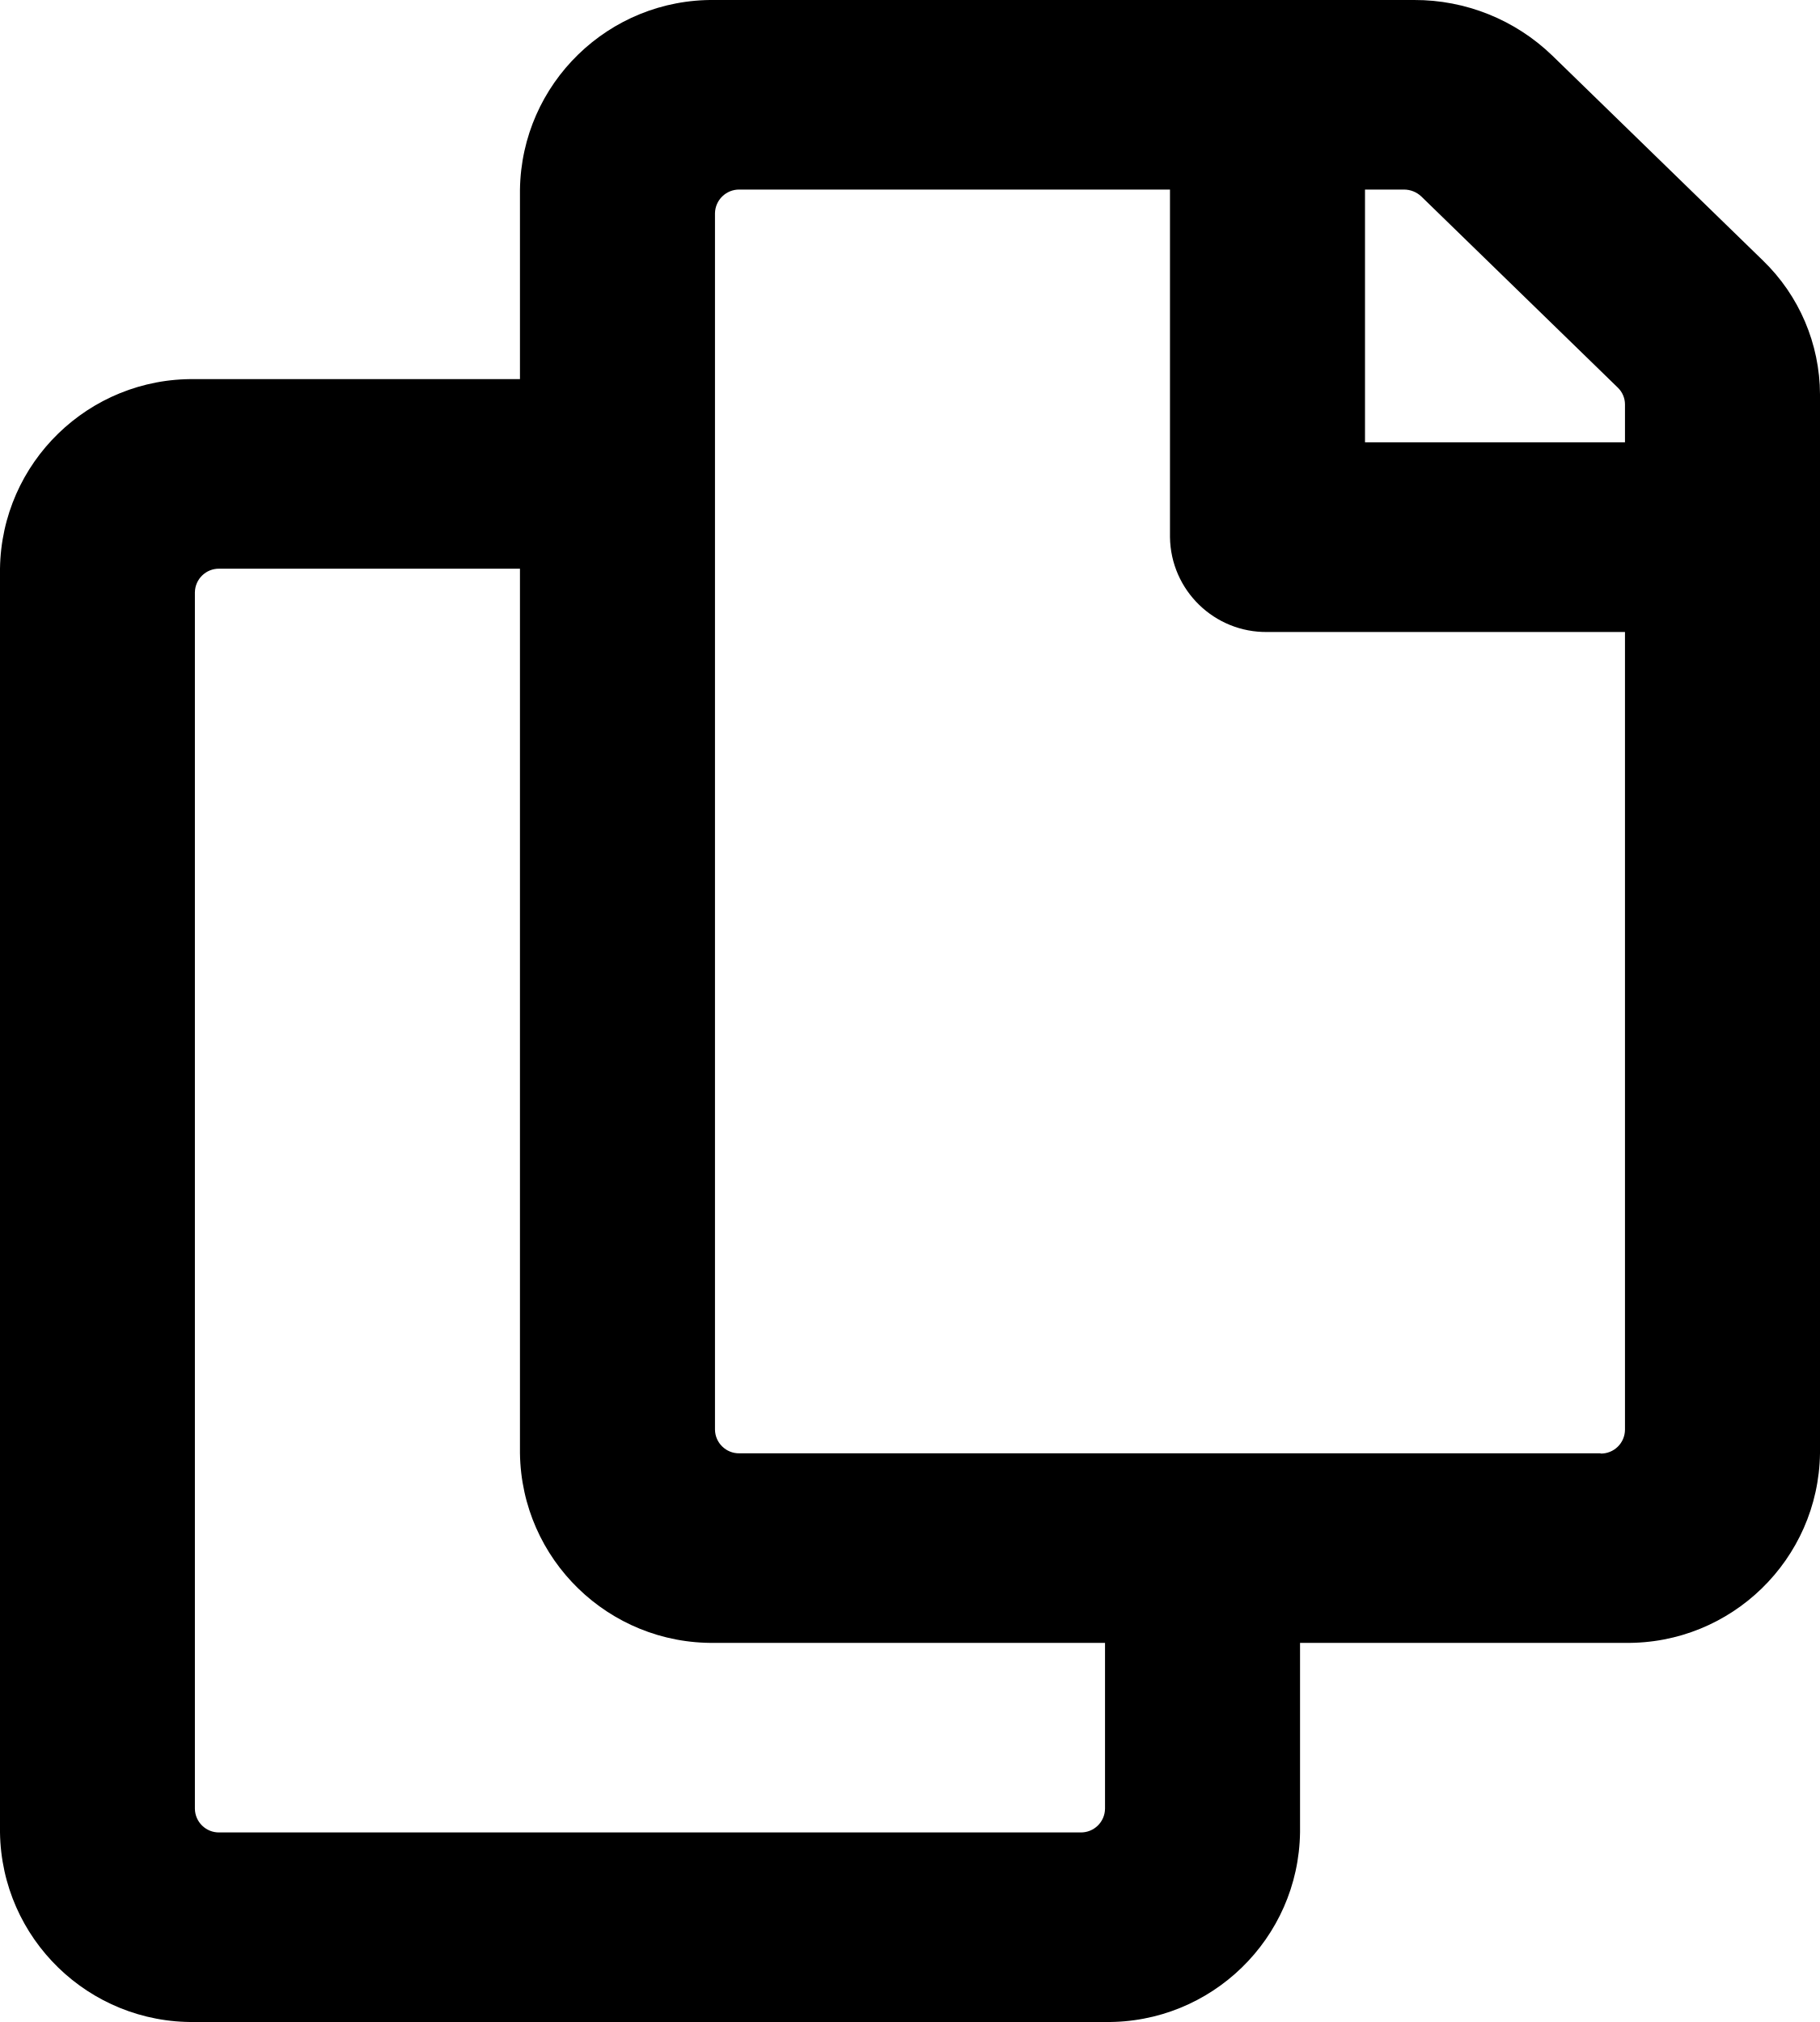
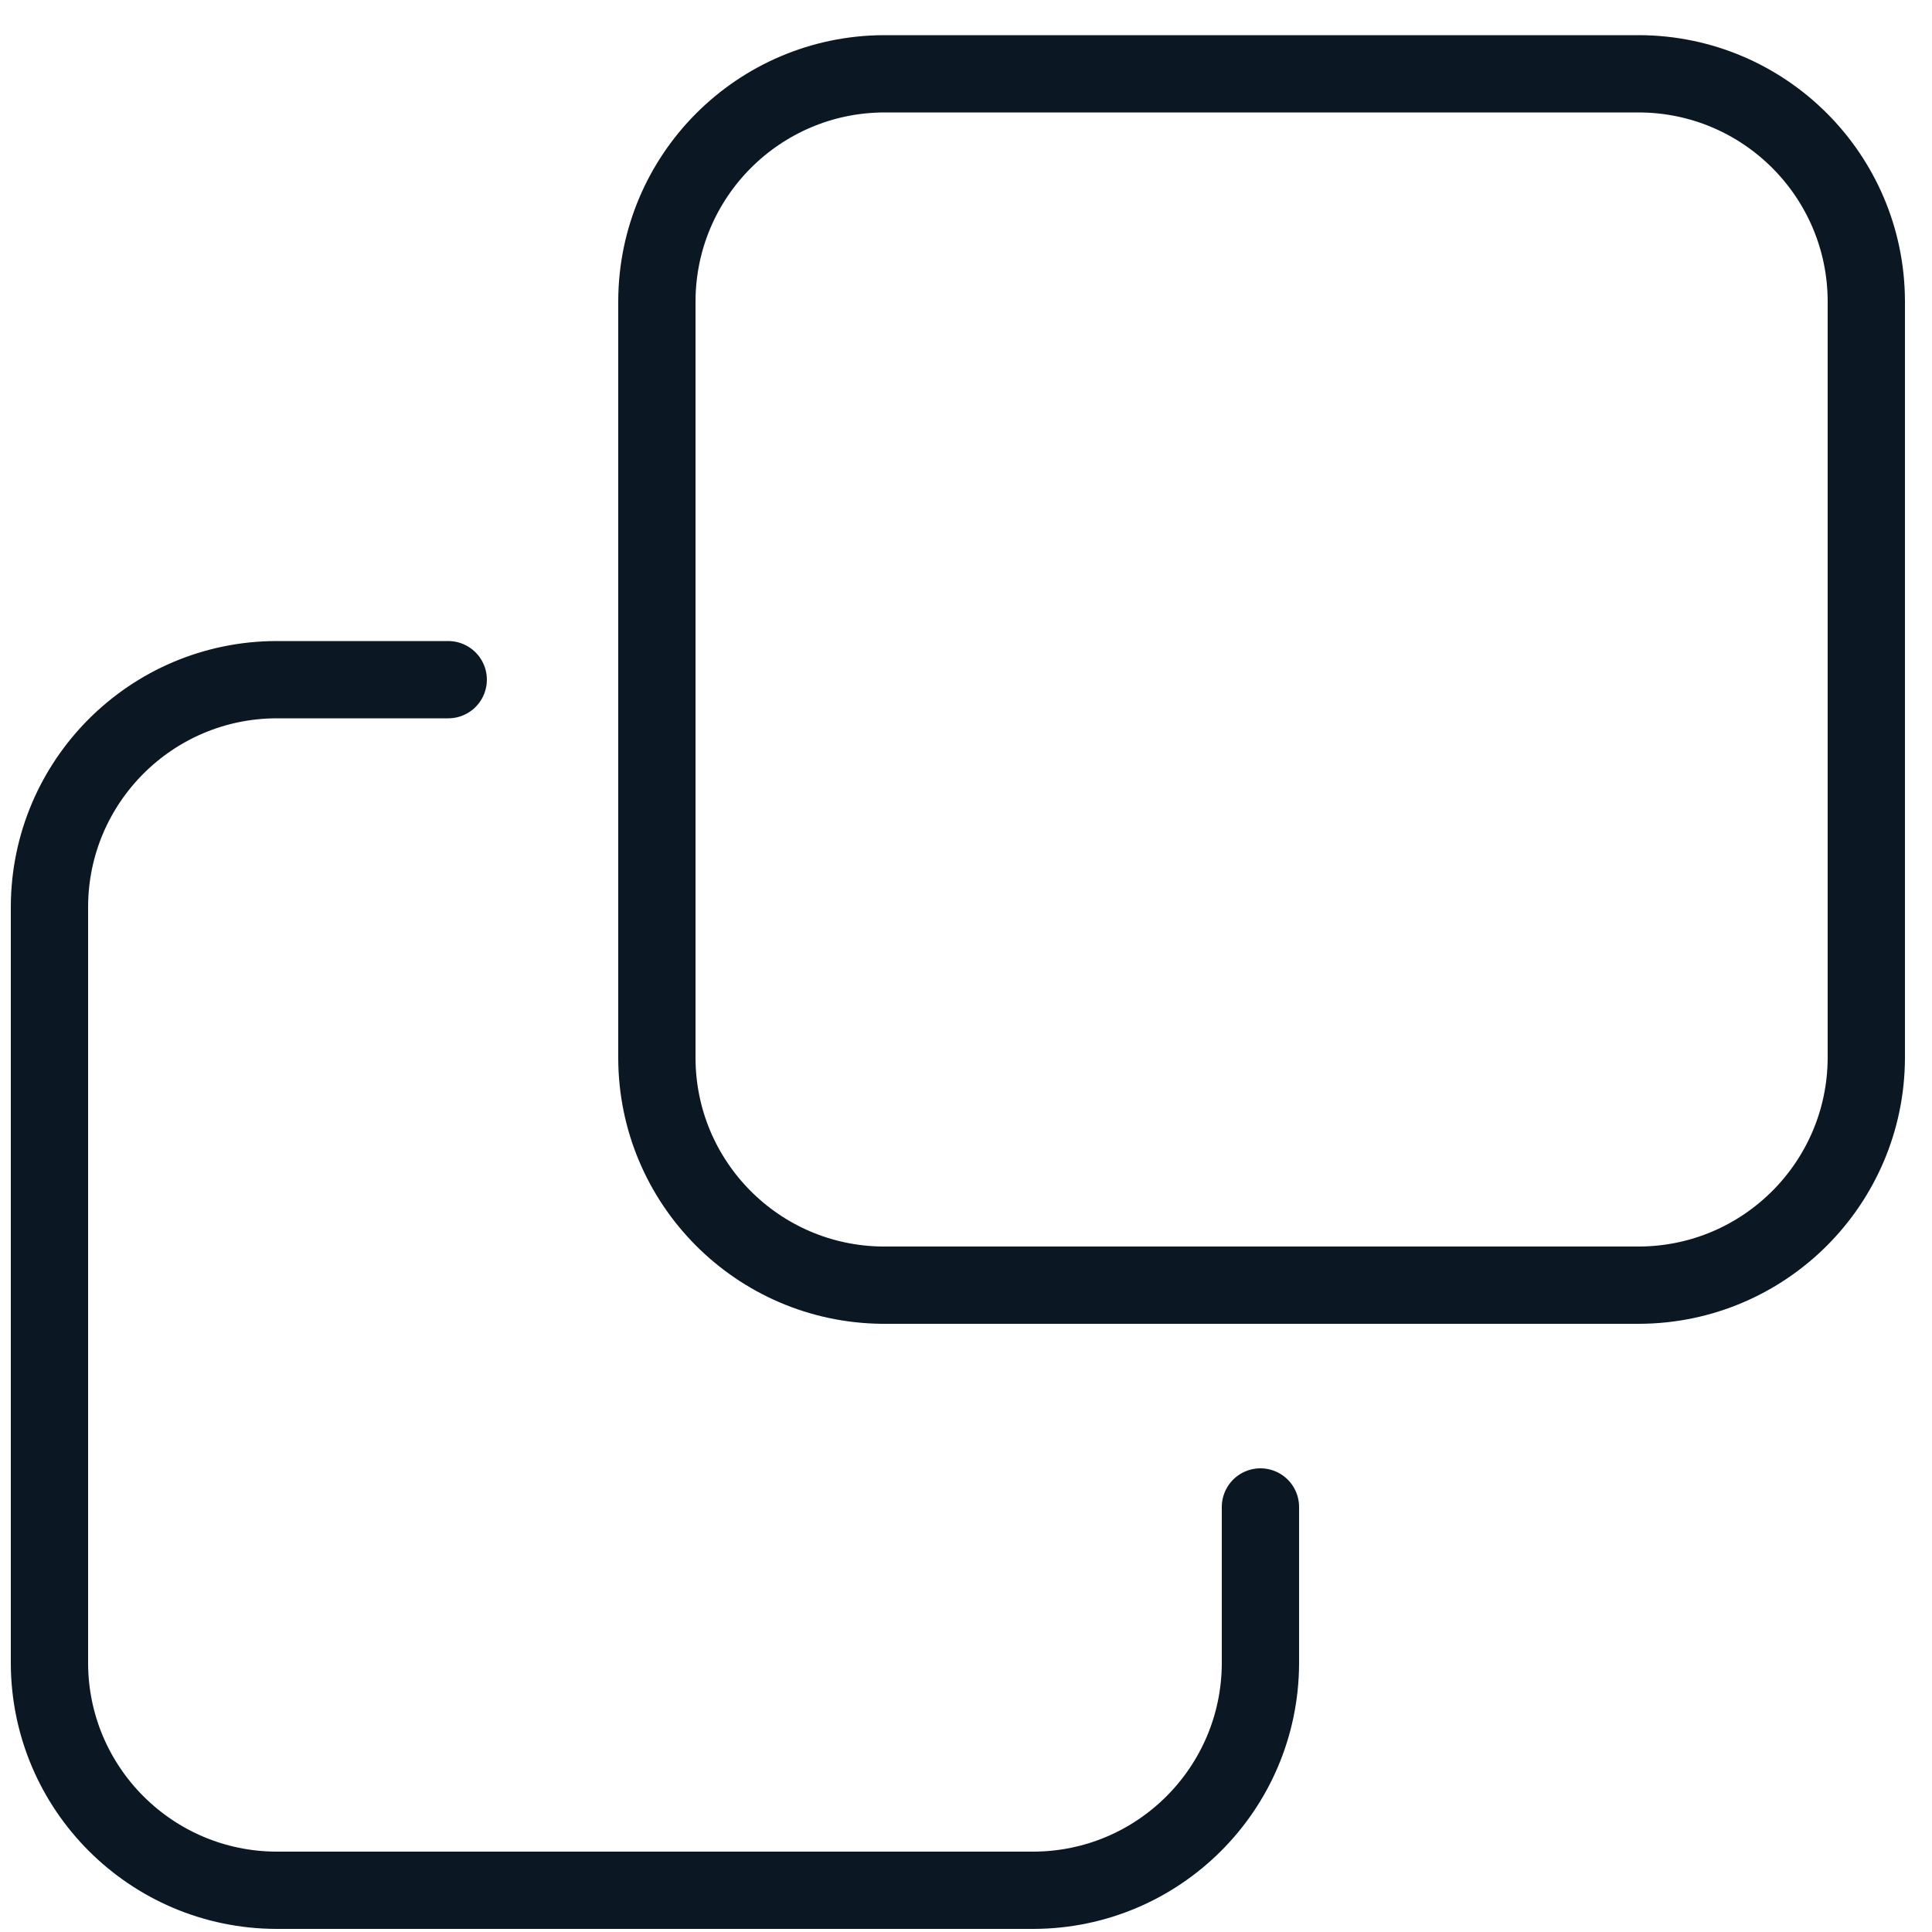
- <svg xmlns="http://www.w3.org/2000/svg" id="Component_4_1" data-name="Component 4 – 1" width="14.4" height="16" viewBox="0 0 14.4 16">
-   <path id="Path_6" data-name="Path 6" d="M13.948,2.061,12.281.439A1.565,1.565,0,0,0,11.189,0H5.657A1.523,1.523,0,0,0,4.114,1.5V3H1.543A1.522,1.522,0,0,0,0,4.5v10A1.522,1.522,0,0,0,1.543,16h7.2a1.522,1.522,0,0,0,1.543-1.5V13h2.571A1.522,1.522,0,0,0,14.4,11.5V3.121a1.481,1.481,0,0,0-.452-1.06ZM8.549,14.5H1.735a.19.19,0,0,1-.193-.187V4.687A.19.19,0,0,1,1.735,4.5H4.114v7A1.522,1.522,0,0,0,5.657,13H8.743v1.312a.19.19,0,0,1-.193.188Zm4.115-3H5.85a.19.19,0,0,1-.193-.187V1.687A.191.191,0,0,1,5.85,1.5H9.257V4.251a.761.761,0,0,0,.772.75h2.828v6.313a.19.19,0,0,1-.193.188Zm.193-8H10.8v-2h.309a.2.2,0,0,1,.137.055L12.8,3.067a.185.185,0,0,1,.057.132v.3Z" transform="translate(0 0)" fill-rule="evenodd" />
+ <svg xmlns="http://www.w3.org/2000/svg" width="50px" height="50px" viewBox="0 0 50 50" version="1.1">
+   <g id="05-Home" stroke="none" stroke-width="1" fill="none" fill-rule="evenodd">
+     <g id="copy" transform="translate(1, 1)" stroke="#0B1823" stroke-width="2">
+       <path d="M31.62,38 L31.62,42.05 C31.609,45.291 28.981,47.915 25.74,47.92 L6.15,47.92 C2.913,47.909 0.291,45.287 0.28,42.05 L0.28,22.46 C0.291,19.223 2.913,16.601 6.15,16.59 L10.6,16.59" id="Path" stroke-linecap="round" />
+       <path d="M41.42,32.26 L21.83,32.26 C18.604,32.227 16.005,29.606 16,26.38 L16,6.79 C16.011,3.547 18.637,0.921 21.88,0.91 L41.42,0.91 C44.663,0.921 47.289,3.547 47.3,6.79 L47.3,26.38 C47.289,29.623 44.663,32.249 41.42,32.26 L41.42,32.26 Z" id="Path" />
+     </g>
+   </g>
</svg>
